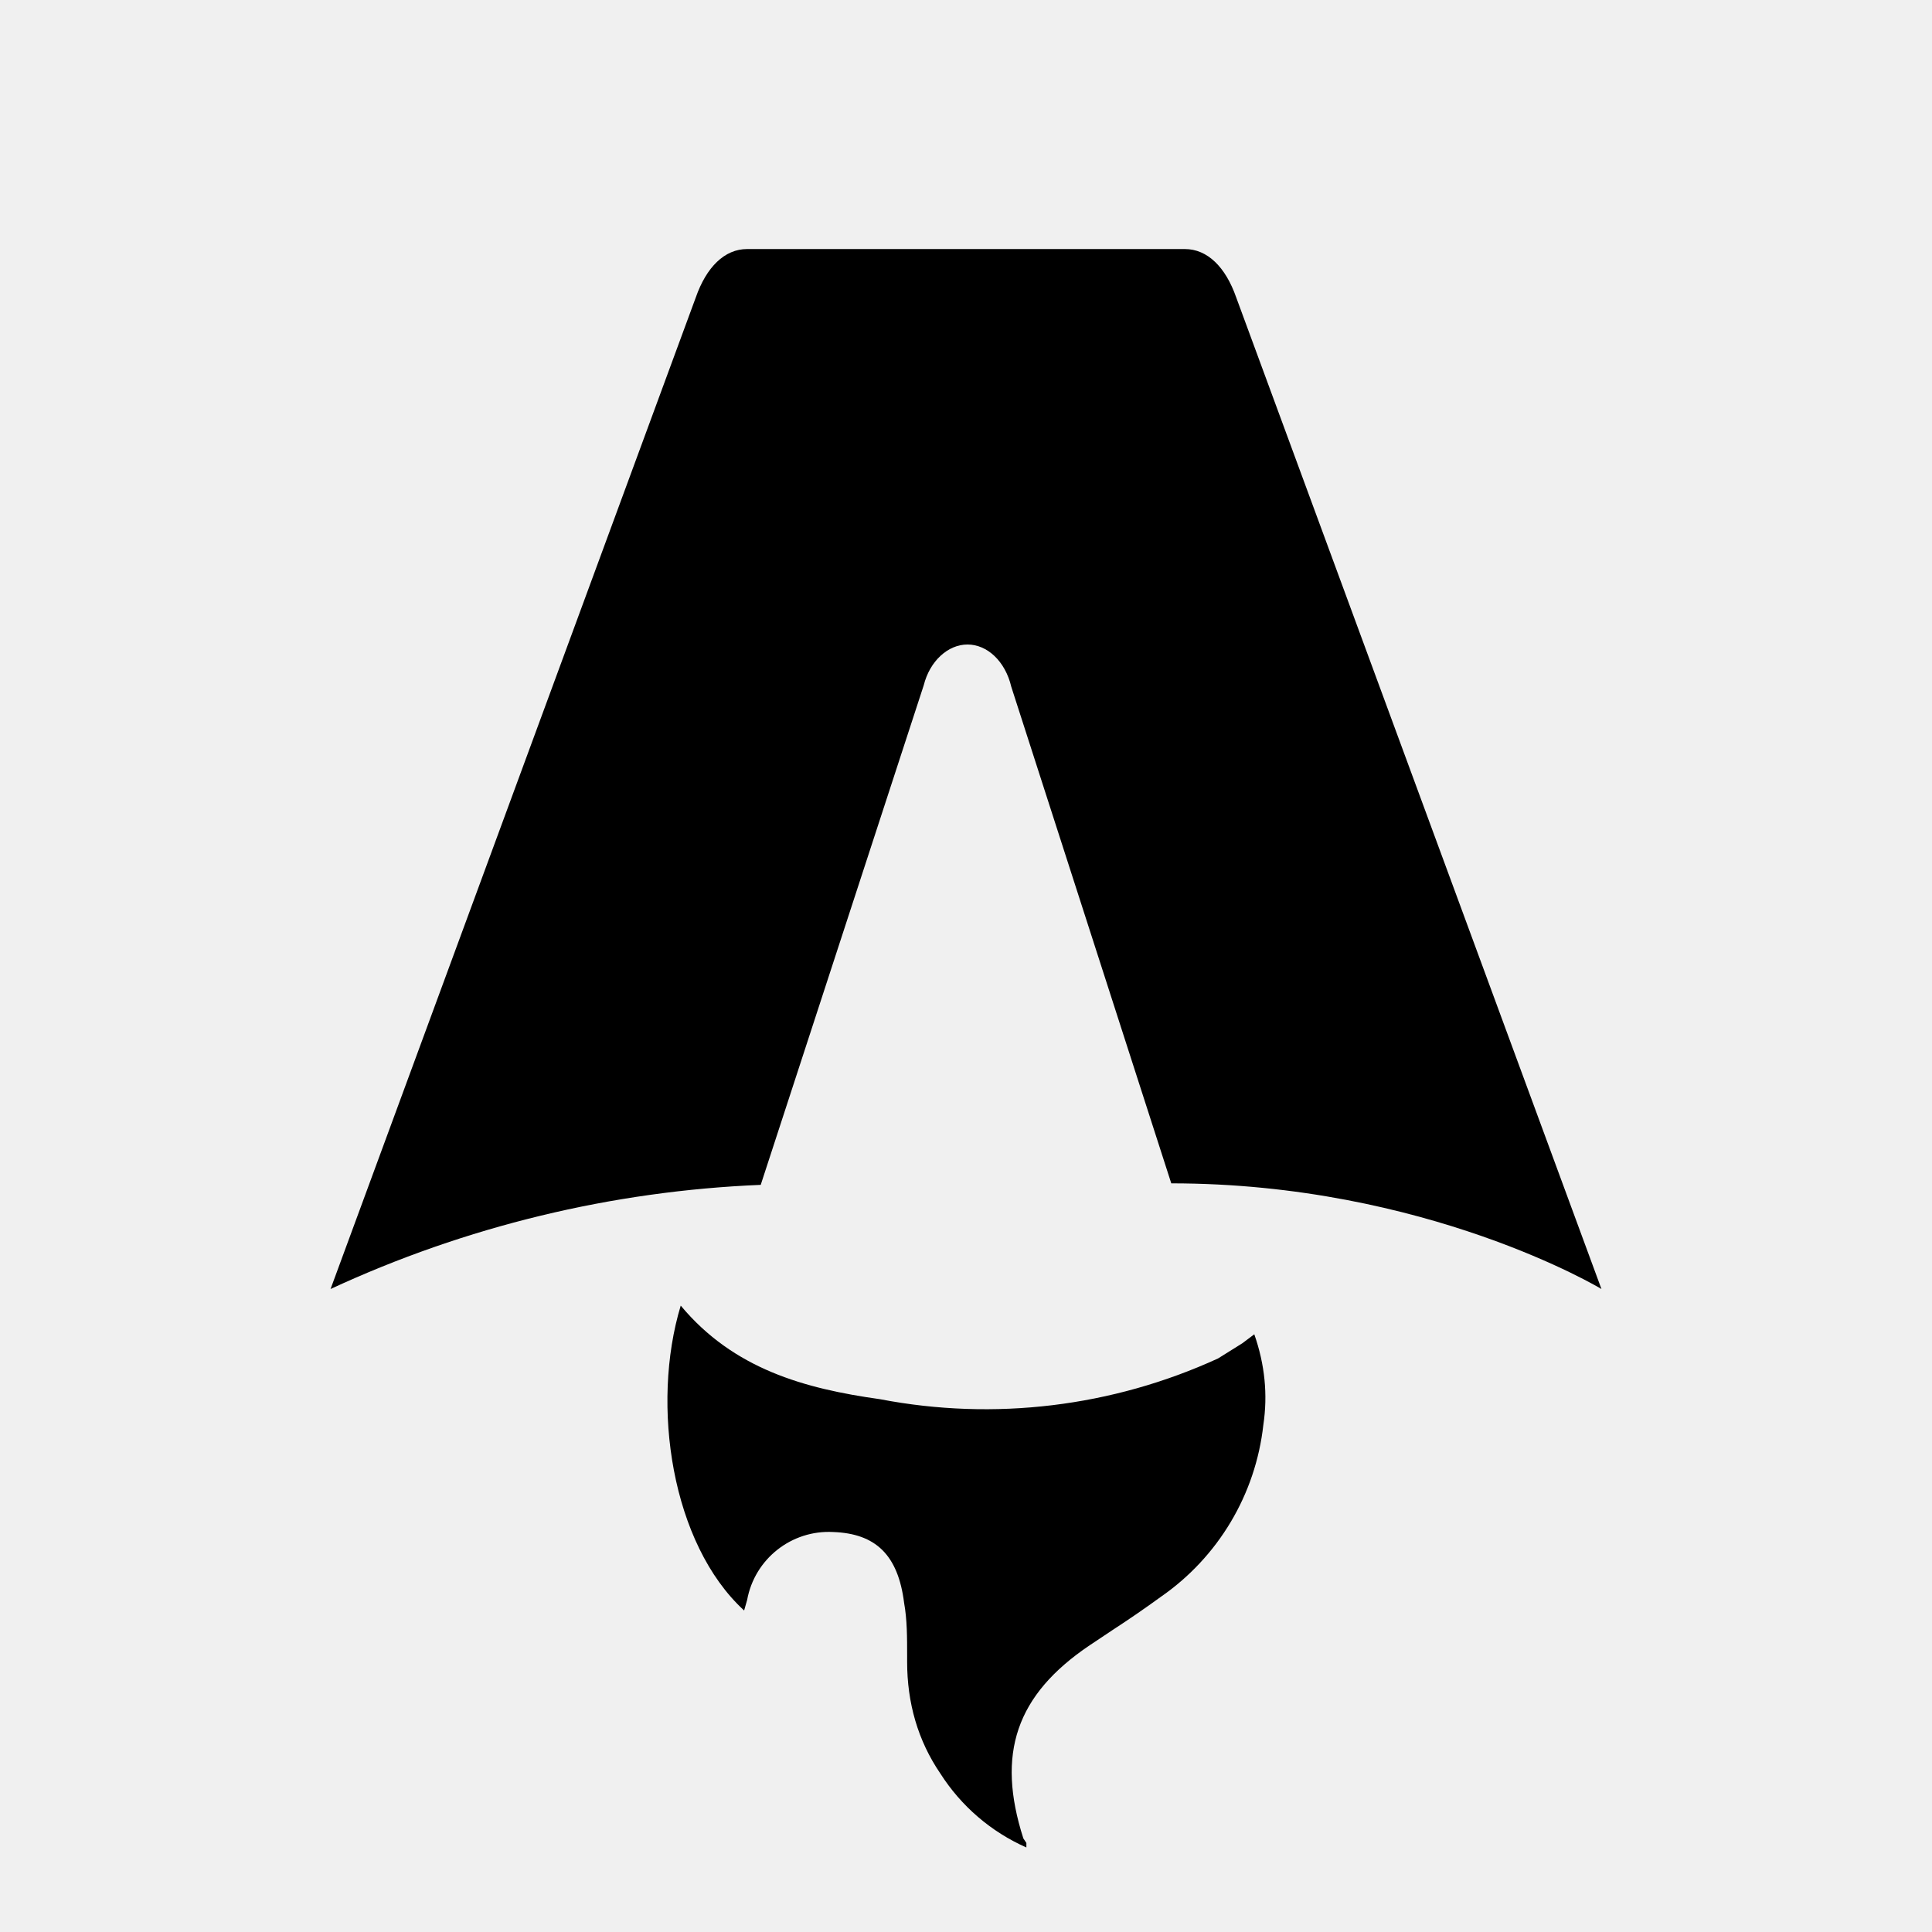
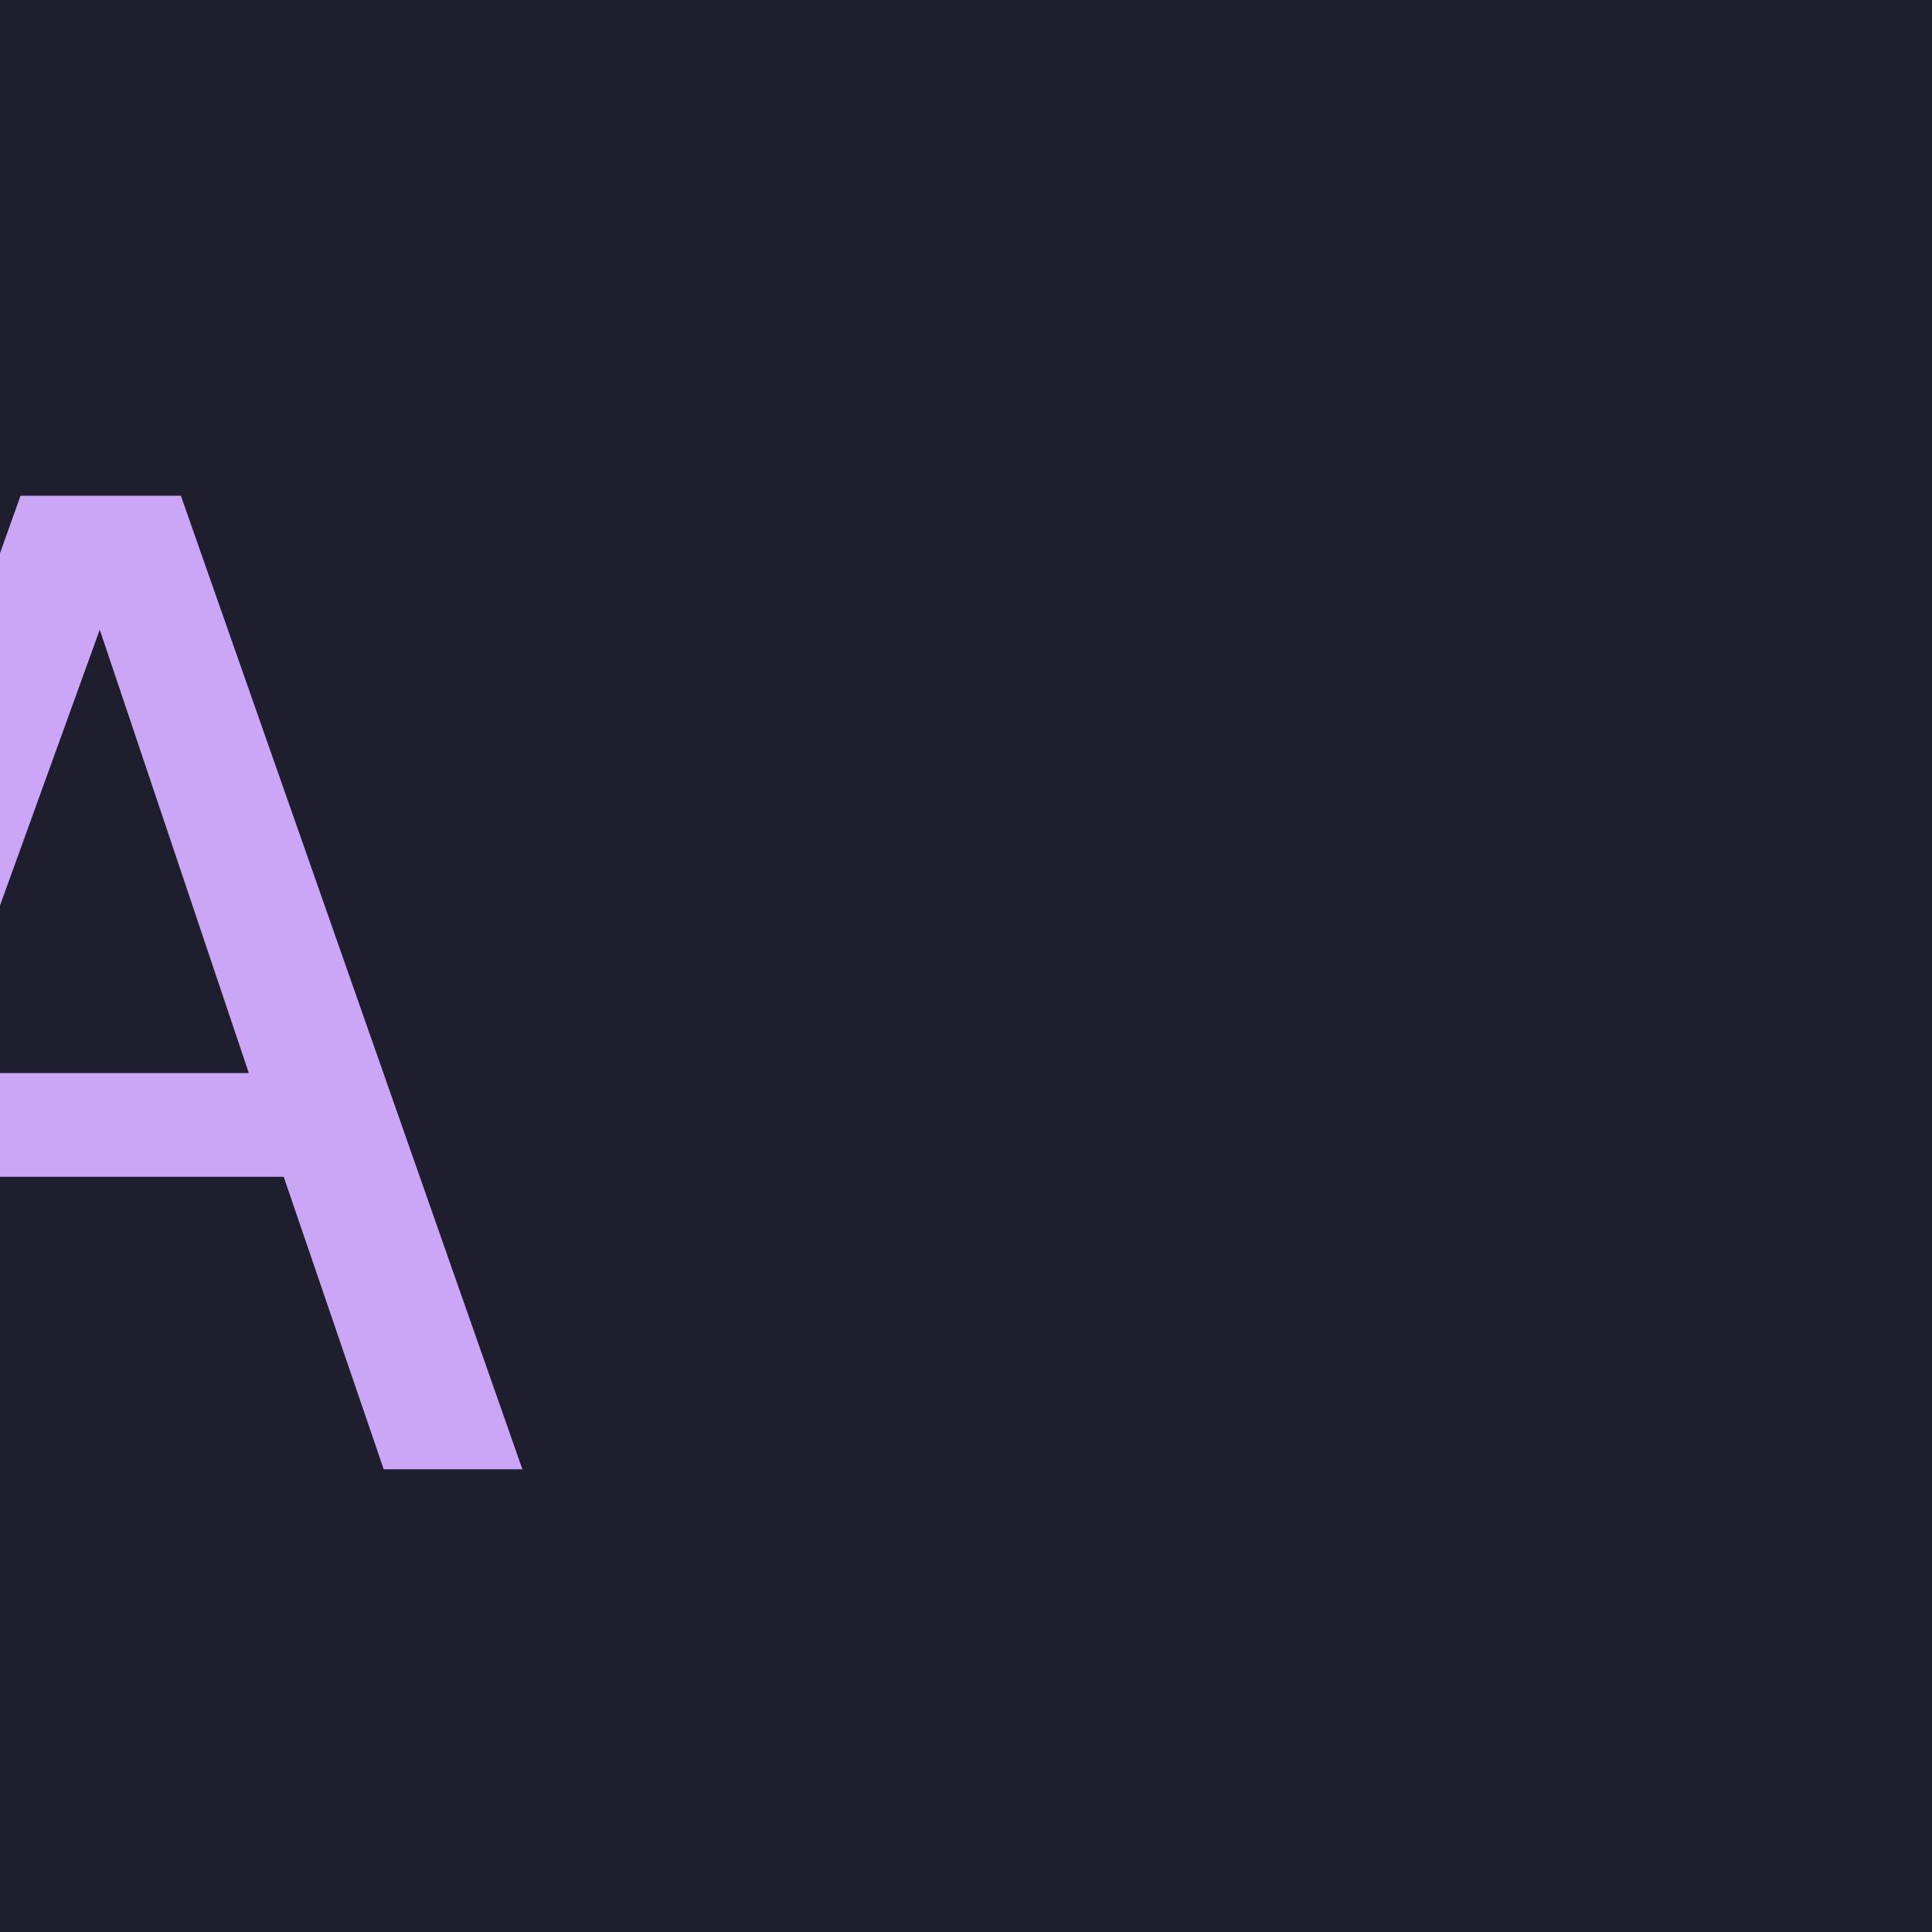
- <svg xmlns="http://www.w3.org/2000/svg" fill="none" viewBox="0 0 128 128">
-   <path d="M50.4 78.5a75.1 75.1 0 0 0-28.5 6.9l24.2-65.7c.7-2 1.9-3.2 3.4-3.2h29c1.5 0 2.7 1.2 3.4 3.2l24.2 65.7s-11.6-7-28.5-7L67 45.5c-.4-1.7-1.6-2.8-2.9-2.8-1.3 0-2.5 1.1-2.9 2.7L50.4 78.5Zm-1.1 28.2Zm-4.2-20.2c-2 6.6-.6 15.8 4.2 20.2a17.5 17.5 0 0 1 .2-.7 5.5 5.5 0 0 1 5.7-4.5c2.8.1 4.3 1.5 4.7 4.7.2 1.1.2 2.3.2 3.5v.4c0 2.7.7 5.2 2.2 7.4a13 13 0 0 0 5.7 4.9v-.3l-.2-.3c-1.8-5.6-.5-9.5 4.4-12.8l1.5-1a73 73 0 0 0 3.2-2.2 16 16 0 0 0 6.8-11.4c.3-2 .1-4-.6-6l-.8.6-1.6 1a37 37 0 0 1-22.4 2.7c-5-.7-9.7-2-13.2-6.2Z" />
-   <style>
-         path { fill: #000; }
-         @media (prefers-color-scheme: dark) {
-             path { fill: #FFF; }
-         }
-     </style>
+ <svg xmlns="http://www.w3.org/2000/svg" width="32mm" height="32mm" viewBox="0 0 32 32" version="1.1" id="svg1">
+   <defs id="defs1" />
+   <g id="layer1">
+     <rect style="fill:#1e1e2e;fill-opacity:1;stroke-width:10.583;stroke-linecap:round;stroke-linejoin:round;paint-order:stroke fill markers" id="rect1" width="32" height="32" x="0" y="0" />
+     <text xml:space="preserve" style="font-size:22.116px;line-height:0.85;font-family:'Noto Sans';-inkscape-font-specification:'Noto Sans';text-align:center;letter-spacing:0px;writing-mode:lr-tb;direction:ltr;text-anchor:middle;fill:#cba6f7;fill-opacity:1;stroke-width:4.607;stroke-linecap:round;stroke-linejoin:round;paint-order:stroke fill markers" x="16" y="24.335" id="text3">
+       <tspan id="tspan3" style="font-style:normal;font-variant:normal;font-weight:normal;font-stretch:normal;font-family:FreeSans;-inkscape-font-specification:FreeSans;fill:#cba6f7;fill-opacity:1;stroke-width:4.607" x="16" y="24.335">A</tspan>
+     </text>
+   </g>
</svg>
